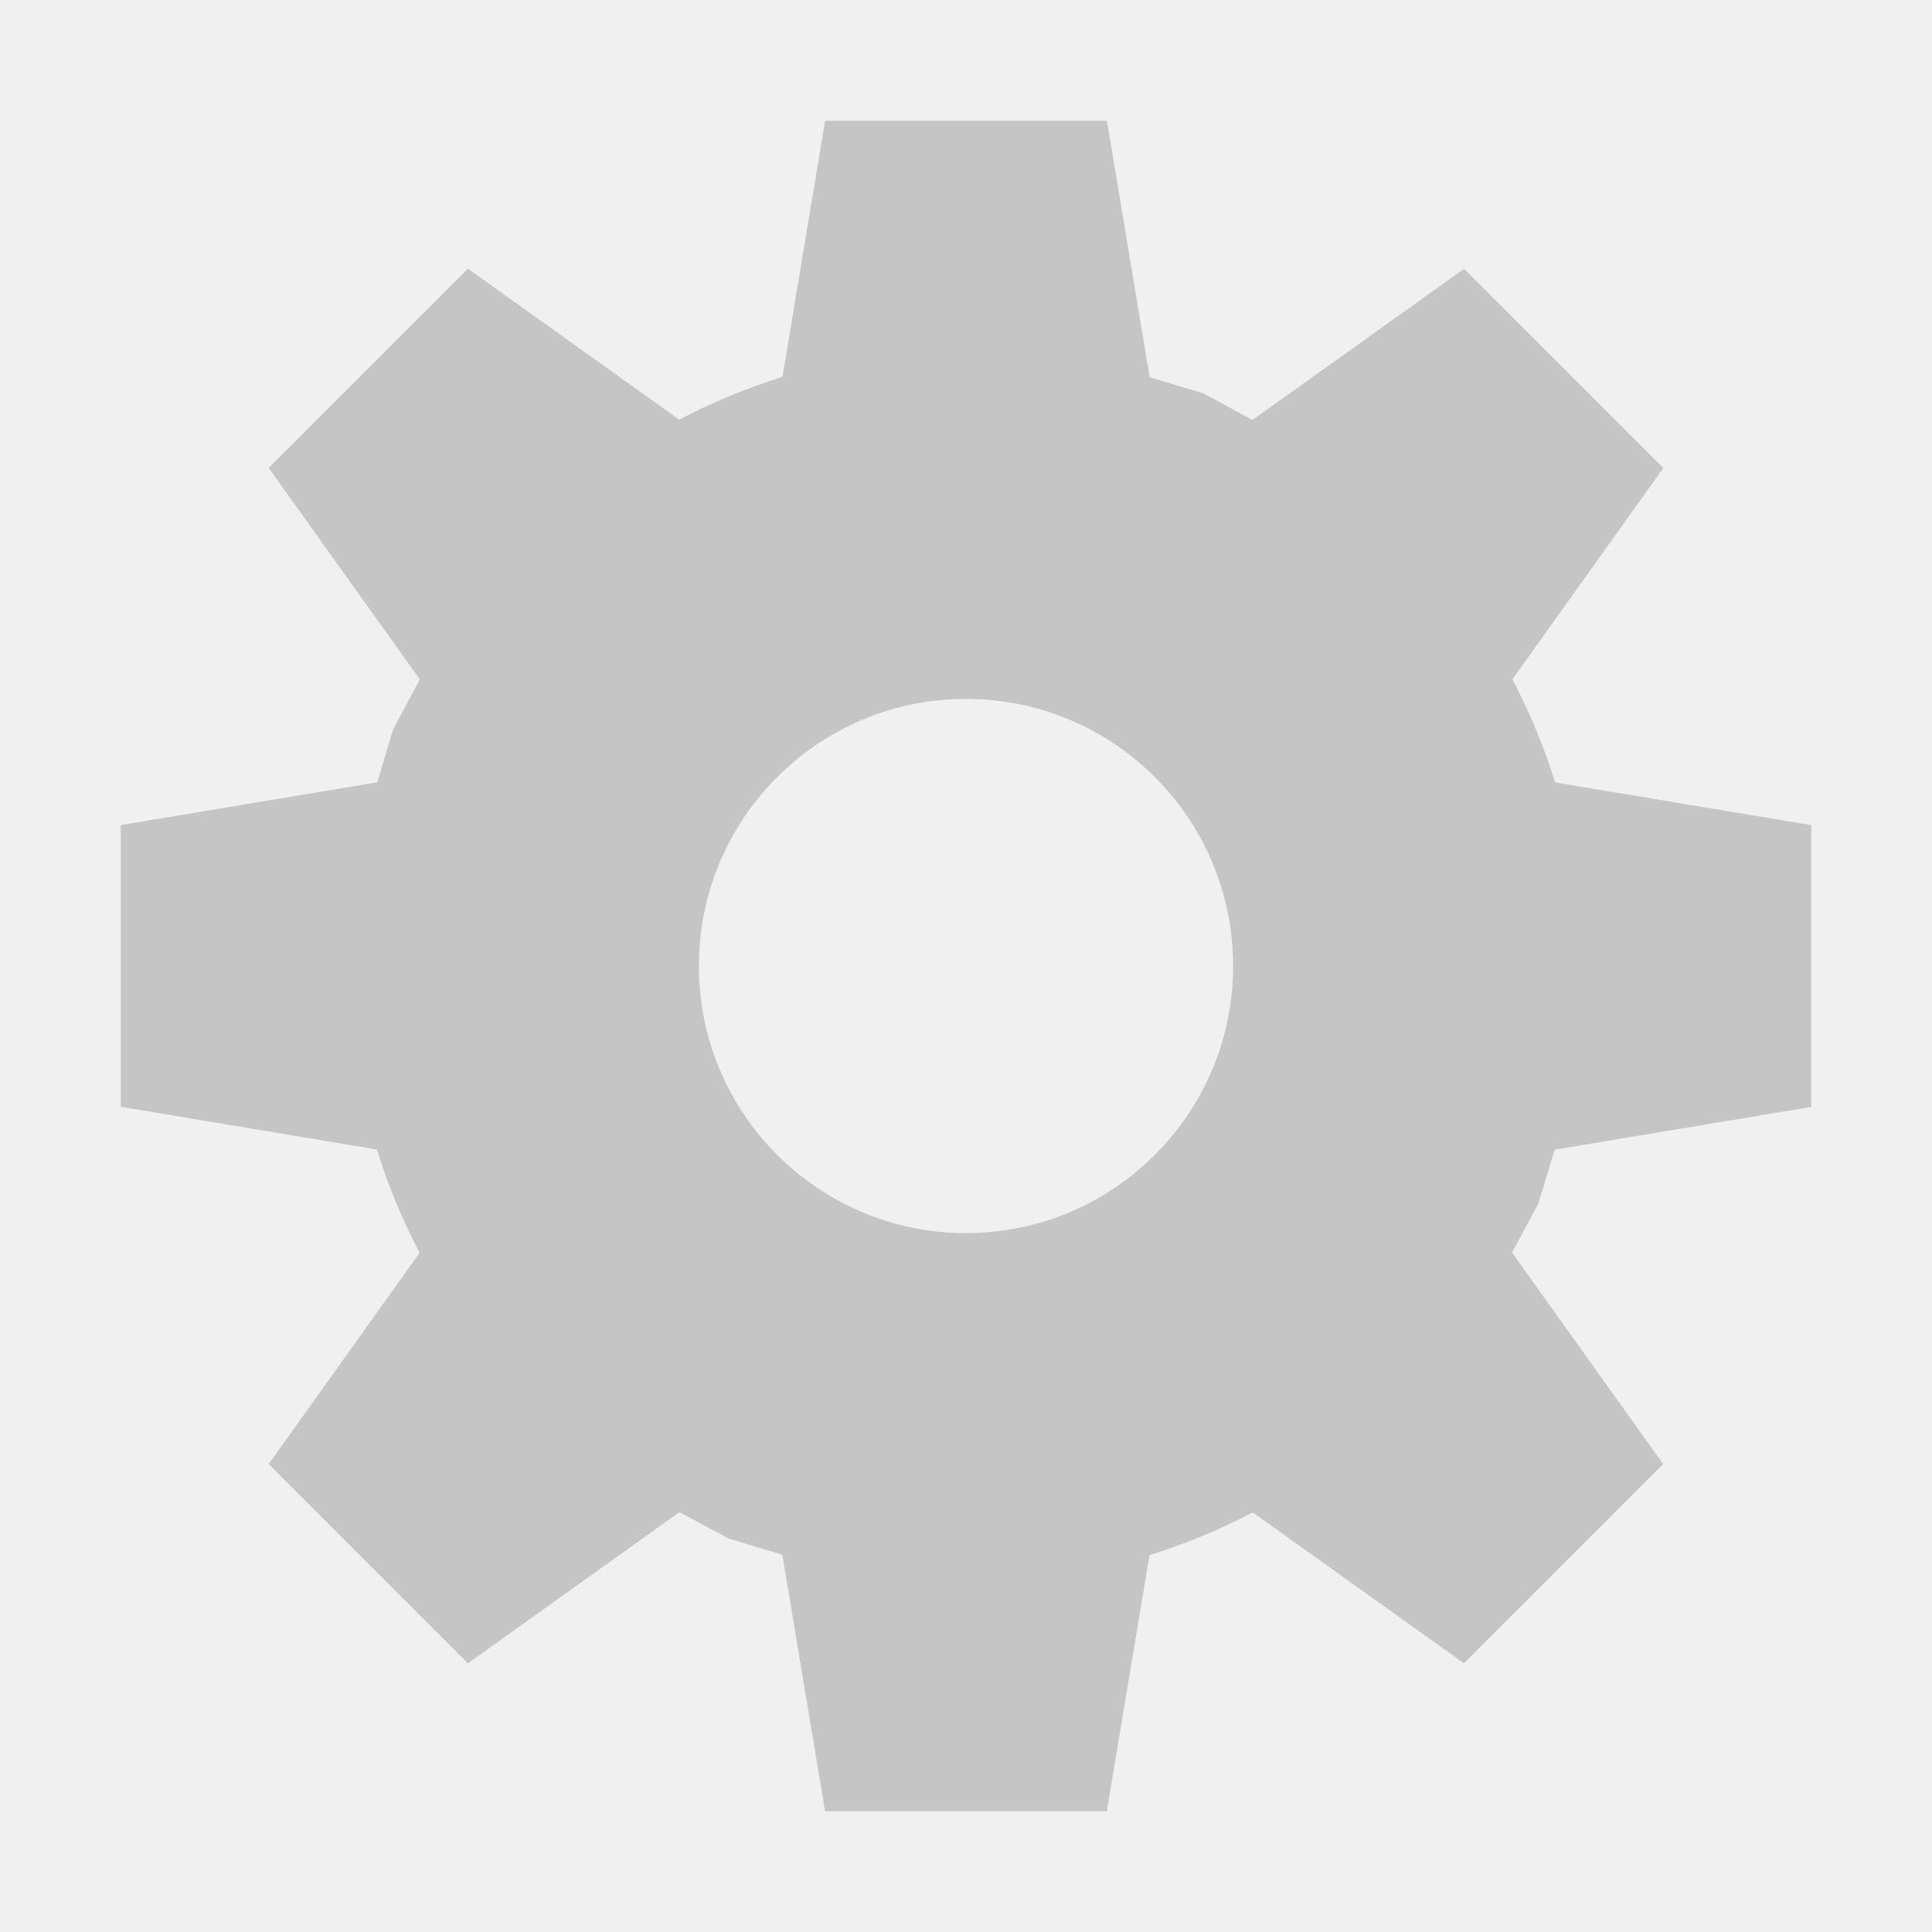
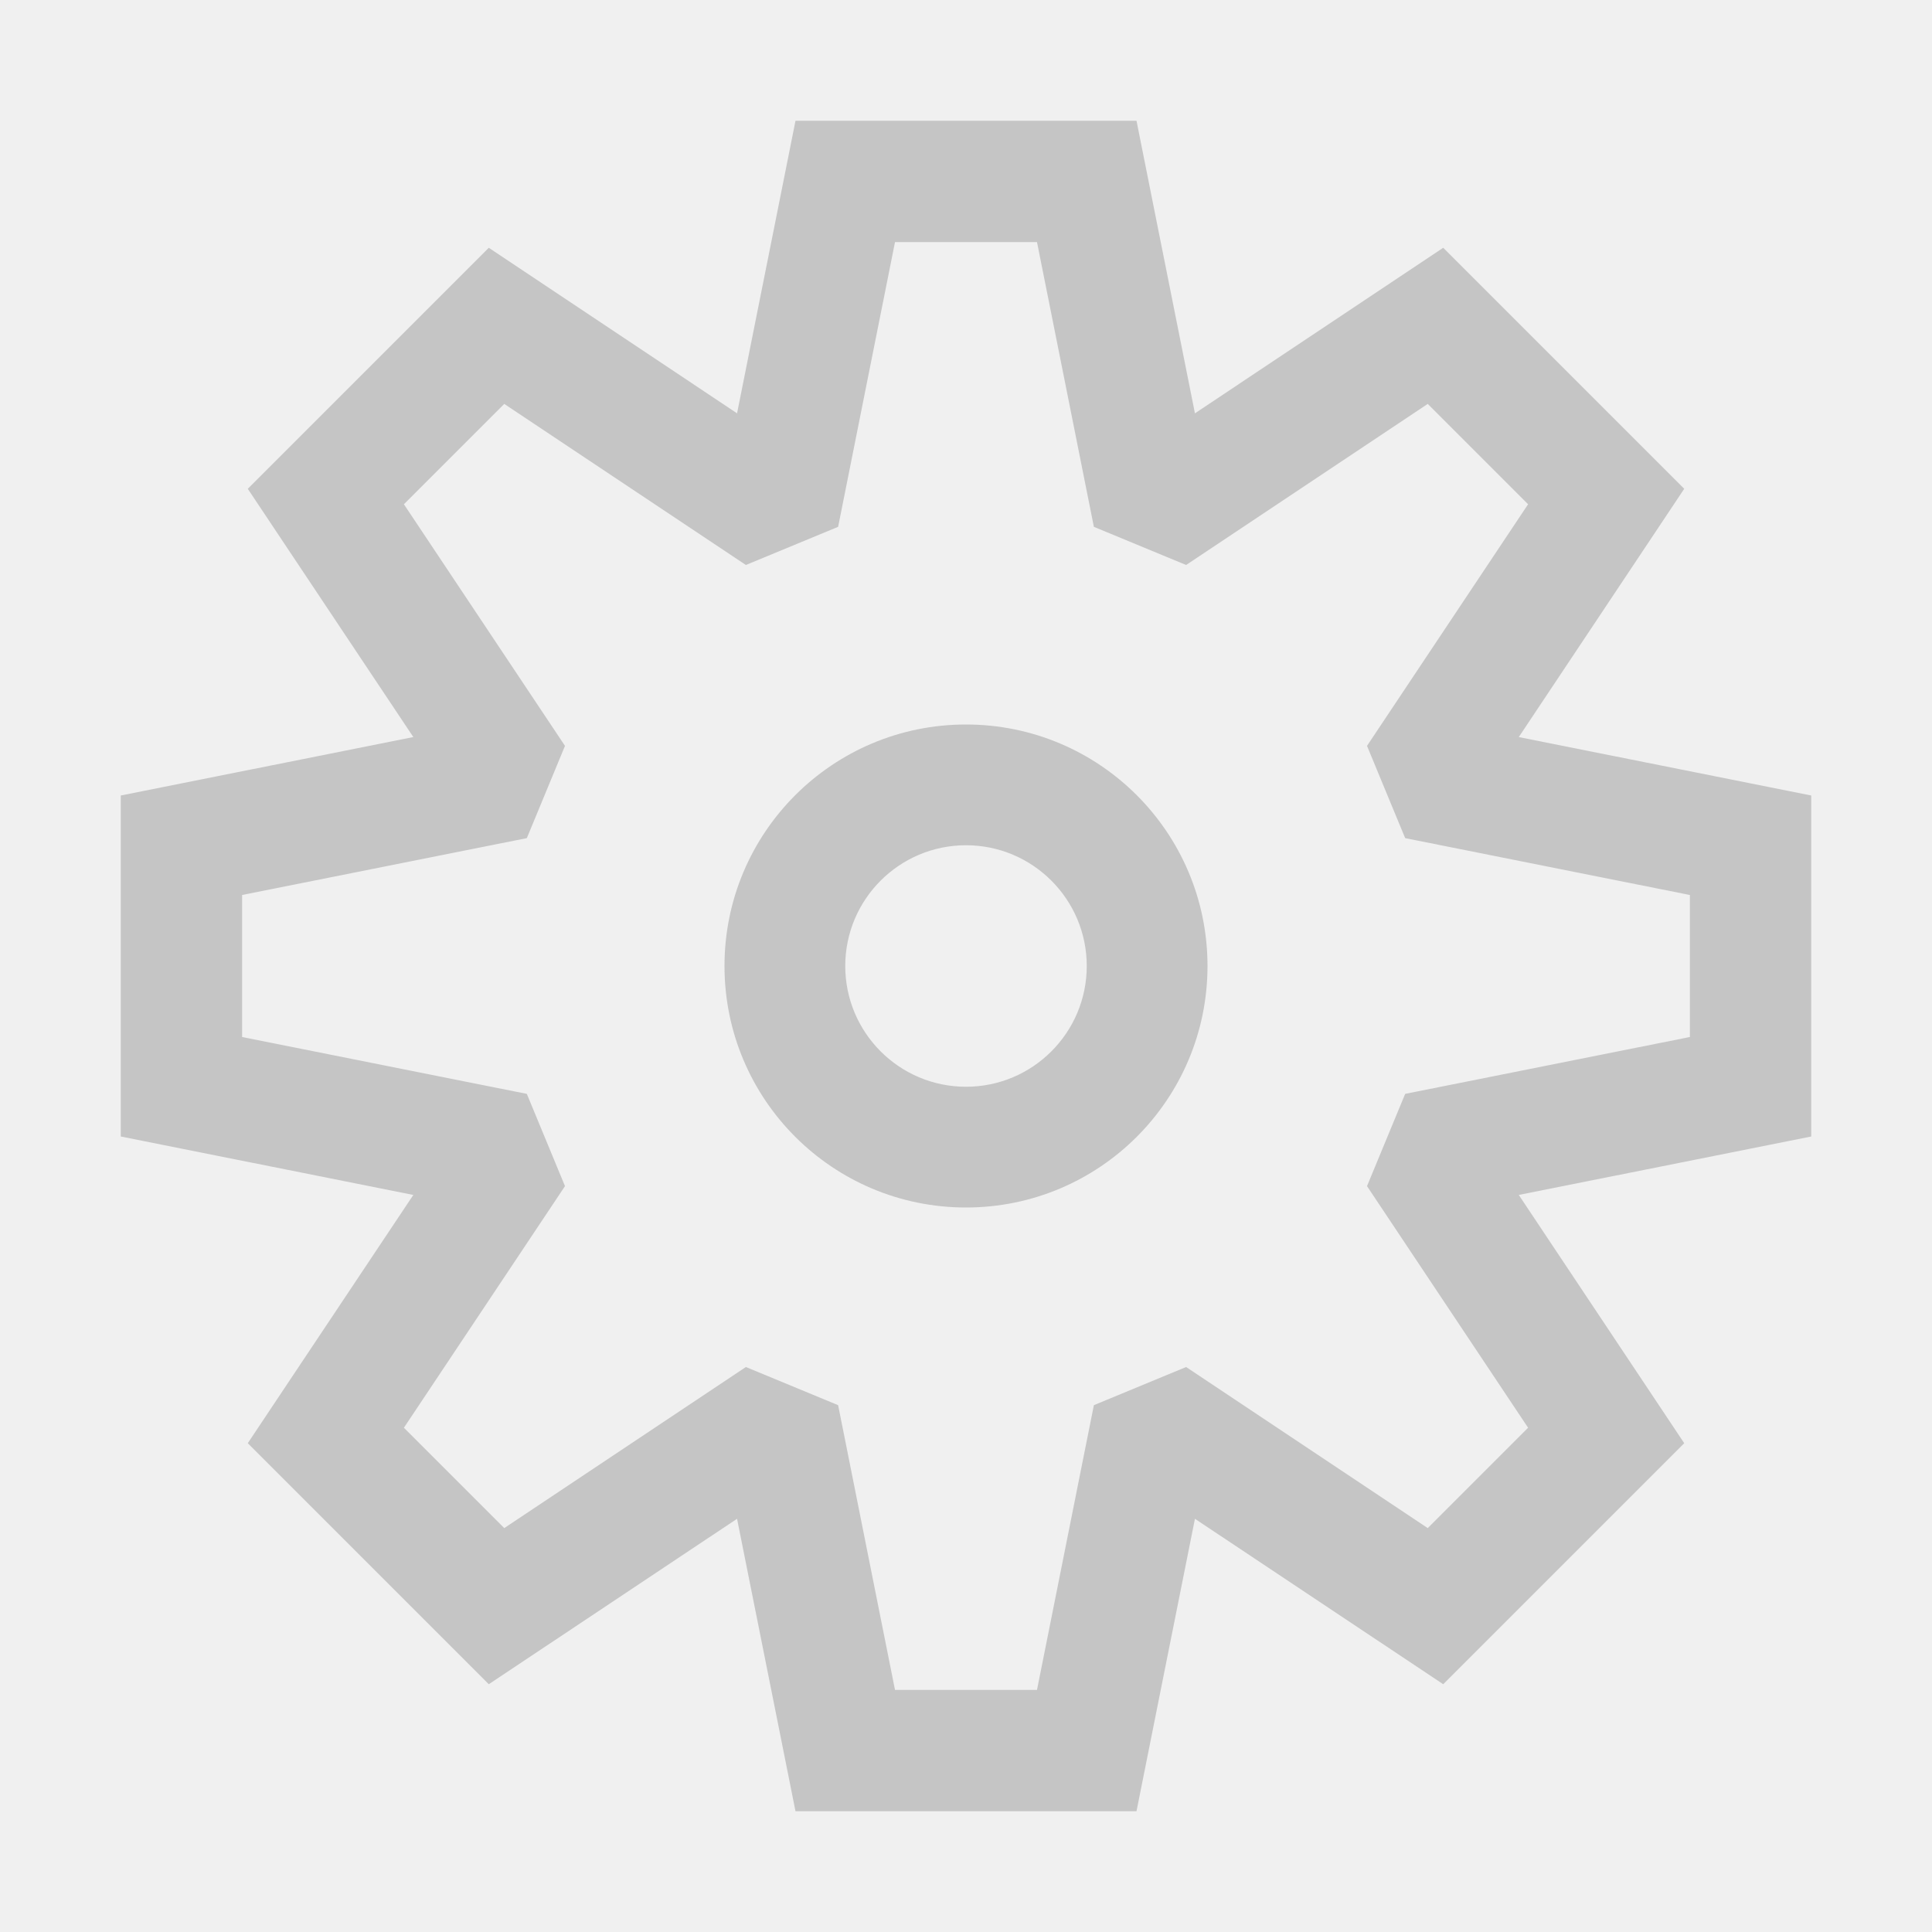
- <svg xmlns="http://www.w3.org/2000/svg" viewBox="0 0 16 16" enable-background="new 0 0 16 16">
-   <style type="text/css">.icon-canvas-transparent{opacity:0;fill:#F6F6F6;} .icon-vs-out{fill:#F6F6F6;} .icon-vs-bg{fill:#c5c5c5;}</style>
-   <path class="icon-canvas-transparent" d="M16 16h-16v-16h16v16z" id="canvas" />
-   <path class="icon-vs-out" d="M5.986 16l-.373-2.237-1.846 1.317-2.848-2.847 1.319-1.847-2.238-.373v-4.027l2.238-.373-1.319-1.846 2.849-2.848 1.846 1.319.372-2.238h4.028l.372 2.238 1.847-1.319 2.847 2.848-1.318 1.846 2.238.373v4.028l-2.238.372 1.318 1.847-2.847 2.847-1.847-1.318-.373 2.238h-4.027z" id="outline" style="display: none;" />
-   <path class="icon-vs-bg" d="M9.964 3.257l-.443-.133-.354-2.124h-2.334l-.353 2.121c-.296.093-.58.21-.855.354l-1.75-1.25-1.65 1.65 1.252 1.752-.22.409-.133.443-2.124.354v2.333l2.121.354c.092.296.21.58.354.855l-1.25 1.75 1.65 1.65 1.752-1.252.408.219.444.134.354 2.124h2.333l.354-2.121c.296-.092.58-.21.854-.354l1.75 1.25 1.65-1.65-1.252-1.752.219-.408.134-.444 2.125-.354v-2.334l-2.121-.353c-.092-.296-.21-.58-.354-.854l1.25-1.75-1.65-1.65-1.752 1.252-.409-.221zm.248 4.743c0 1.222-.991 2.212-2.212 2.212-1.222 0-2.212-.991-2.212-2.212s.99-2.212 2.212-2.212c1.222 0 2.212.99 2.212 2.212z" id="iconBg" />
+ <svg xmlns="http://www.w3.org/2000/svg" width="16" height="16" viewBox="0 0 16 16" fill="none">
+   <mask id="path-1-inside-1" fill="white">
+     <path fill-rule="evenodd" clip-rule="evenodd" d="M9.412 1L9.896 3.423L11.952 2.052L13.948 4.048L12.578 6.104L15 6.588V9.412L12.578 9.896L13.948 11.952L11.952 13.948L9.896 12.578L9.412 15H6.588L6.104 12.578L4.048 13.948L2.052 11.952L3.423 9.896L1 9.412V6.588L3.423 6.104L2.052 4.048L4.048 2.052L6.104 3.423L6.588 1L9.412 1ZM11.637 6.941L11.321 6.177L12.655 4.176L11.824 3.345L9.823 4.679L9.059 4.363L8.588 2.005L7.412 2.005L6.941 4.363L6.177 4.679L4.176 3.345L3.345 4.176L4.679 6.177L4.363 6.941L2.005 7.412V8.588L4.363 9.059L4.679 9.823L3.345 11.824L4.176 12.655L6.177 11.321L6.941 11.637L7.412 13.995H8.588L9.059 11.637L9.823 11.321L11.824 12.655L12.655 11.824L11.321 9.823L11.637 9.059L13.995 8.588V7.412L11.637 6.941ZM9 8C9 8.552 8.552 9 8 9C7.448 9 7 8.552 7 8C7 7.448 7.448 7 8 7C8.552 7 9 7.448 9 8ZM10 8C10 9.105 9.105 10 8 10C6.895 10 6 9.105 6 8C6 6.895 6.895 6 8 6C9.105 6 10 6.895 10 8Z" />
+   </mask>
+   <path d="M9.896 3.423L8.915 3.619L9.208 5.083L10.451 4.255L9.896 3.423ZM9.412 1L10.392 0.804L10.231 -6.23587e-06L9.412 0L9.412 1ZM11.952 2.052L12.659 1.345L12.079 0.765L11.397 1.22L11.952 2.052ZM13.948 4.048L14.78 4.603L15.235 3.921L14.655 3.341L13.948 4.048ZM12.578 6.104L11.745 5.549L10.917 6.792L12.381 7.085L12.578 6.104ZM15 6.588H16V5.769L15.196 5.608L15 6.588ZM15 9.412L15.196 10.392L16 10.231V9.412H15ZM12.578 9.896L12.381 8.915L10.917 9.208L11.745 10.451L12.578 9.896ZM13.948 11.952L14.655 12.659L15.235 12.079L14.78 11.397L13.948 11.952ZM11.952 13.948L11.397 14.78L12.079 15.235L12.659 14.655L11.952 13.948ZM9.896 12.578L10.451 11.745L9.208 10.917L8.915 12.381L9.896 12.578ZM9.412 15V16H10.231L10.392 15.196L9.412 15ZM6.588 15L5.608 15.196L5.769 16H6.588V15ZM6.104 12.578L7.085 12.381L6.792 10.917L5.549 11.745L6.104 12.578ZM4.048 13.948L3.341 14.655L3.921 15.235L4.603 14.78L4.048 13.948ZM2.052 11.952L1.22 11.397L0.765 12.079L1.345 12.659L2.052 11.952ZM3.423 9.896L4.255 10.451L5.083 9.208L3.619 8.915L3.423 9.896ZM1 9.412H0V10.231L0.804 10.392L1 9.412ZM1 6.588L0.804 5.608L0 5.769V6.588H1ZM3.423 6.104L3.619 7.085L5.083 6.792L4.255 5.549L3.423 6.104ZM2.052 4.048L1.345 3.341L0.765 3.921L1.22 4.603L2.052 4.048ZM4.048 2.052L4.603 1.22L3.921 0.765L3.341 1.345L4.048 2.052ZM6.104 3.423L5.549 4.255L6.792 5.083L7.085 3.619L6.104 3.423ZM6.588 1L6.588 2.14739e-05L5.769 2.77097e-05L5.608 0.804L6.588 1ZM11.321 6.177L10.489 5.623L10.193 6.067L10.397 6.56L11.321 6.177ZM11.637 6.941L10.713 7.323L10.917 7.817L11.441 7.921L11.637 6.941ZM12.655 4.176L13.487 4.731L13.941 4.049L13.362 3.469L12.655 4.176ZM11.824 3.345L12.531 2.638L11.951 2.059L11.269 2.513L11.824 3.345ZM9.823 4.679L9.44 5.603L9.933 5.807L10.377 5.511L9.823 4.679ZM9.059 4.363L8.079 4.559L8.183 5.083L8.677 5.287L9.059 4.363ZM8.588 2.005L9.568 1.809L9.407 1.005L8.588 1.005L8.588 2.005ZM7.412 2.005L7.412 1.005L6.593 1.005L6.432 1.809L7.412 2.005ZM6.941 4.363L7.323 5.287L7.817 5.083L7.921 4.559L6.941 4.363ZM6.177 4.679L5.623 5.511L6.067 5.807L6.56 5.603L6.177 4.679ZM4.176 3.345L4.731 2.513L4.049 2.059L3.469 2.638L4.176 3.345ZM3.345 4.176L2.638 3.469L2.059 4.049L2.513 4.731L3.345 4.176ZM4.679 6.177L5.603 6.56L5.807 6.067L5.511 5.623L4.679 6.177ZM4.363 6.941L4.559 7.921L5.083 7.817L5.287 7.323L4.363 6.941ZM2.005 7.412L1.809 6.432L1.005 6.593V7.412H2.005ZM2.005 8.588H1.005V9.408L1.809 9.568L2.005 8.588ZM4.363 9.059L5.287 8.677L5.083 8.183L4.559 8.079L4.363 9.059ZM4.679 9.823L5.511 10.377L5.807 9.933L5.603 9.44L4.679 9.823ZM3.345 11.824L2.513 11.269L2.059 11.951L2.638 12.531L3.345 11.824ZM4.176 12.655L3.469 13.362L4.049 13.941L4.731 13.487L4.176 12.655ZM6.177 11.321L6.56 10.397L6.067 10.193L5.623 10.489L6.177 11.321ZM6.941 11.637L7.921 11.441L7.817 10.917L7.323 10.713L6.941 11.637ZM7.412 13.995L6.432 14.191L6.593 14.995H7.412V13.995ZM8.588 13.995V14.995H9.407L9.568 14.191L8.588 13.995ZM9.059 11.637L8.677 10.713L8.183 10.917L8.079 11.441L9.059 11.637ZM9.823 11.321L10.377 10.489L9.933 10.193L9.44 10.397L9.823 11.321ZM11.824 12.655L11.269 13.487L11.951 13.941L12.531 13.362L11.824 12.655ZM12.655 11.824L13.362 12.531L13.941 11.951L13.487 11.269L12.655 11.824ZM11.321 9.823L10.397 9.44L10.193 9.933L10.489 10.377L11.321 9.823ZM11.637 9.059L11.441 8.079L10.917 8.183L10.713 8.677L11.637 9.059ZM13.995 8.588L14.191 9.568L14.995 9.408V8.588H13.995ZM13.995 7.412H14.995V6.593L14.191 6.432L13.995 7.412ZM10.877 3.226L10.392 0.804L8.431 1.196L8.915 3.619L10.877 3.226ZM11.397 1.22L9.341 2.59L10.451 4.255L12.506 2.884L11.397 1.22ZM14.655 3.341L12.659 1.345L11.245 2.759L13.241 4.755L14.655 3.341ZM13.409 6.659L14.78 4.603L13.116 3.494L11.745 5.549L13.409 6.659ZM15.196 5.608L12.774 5.123L12.381 7.085L14.804 7.569L15.196 5.608ZM16 9.412V6.588H14V9.412H16ZM12.774 10.877L15.196 10.392L14.804 8.431L12.381 8.915L12.774 10.877ZM14.78 11.397L13.409 9.341L11.745 10.451L13.116 12.506L14.78 11.397ZM12.659 14.655L14.655 12.659L13.241 11.245L11.245 13.241L12.659 14.655ZM9.341 13.409L11.397 14.78L12.506 13.116L10.451 11.745L9.341 13.409ZM10.392 15.196L10.877 12.774L8.915 12.381L8.431 14.804L10.392 15.196ZM6.588 16H9.412V14H6.588V16ZM5.123 12.774L5.608 15.196L7.569 14.804L7.085 12.381L5.123 12.774ZM4.603 14.78L6.659 13.409L5.549 11.745L3.494 13.116L4.603 14.78ZM1.345 12.659L3.341 14.655L4.755 13.241L2.759 11.245L1.345 12.659ZM2.59 9.341L1.22 11.397L2.884 12.506L4.255 10.451L2.59 9.341ZM0.804 10.392L3.226 10.877L3.619 8.915L1.196 8.431L0.804 10.392ZM0 6.588V9.412H2V6.588H0ZM3.226 5.123L0.804 5.608L1.196 7.569L3.619 7.085L3.226 5.123ZM1.22 4.603L2.59 6.659L4.255 5.549L2.884 3.494L1.22 4.603ZM3.341 1.345L1.345 3.341L2.759 4.755L4.755 2.759L3.341 1.345ZM6.659 2.59L4.603 1.22L3.494 2.884L5.549 4.255L6.659 2.59ZM5.608 0.804L5.123 3.226L7.085 3.619L7.569 1.196L5.608 0.804ZM9.412 0L6.588 2.14739e-05L6.588 2L9.412 2L9.412 0ZM10.397 6.56L10.713 7.323L12.561 6.558L12.245 5.795L10.397 6.56ZM11.823 3.622L10.489 5.623L12.153 6.732L13.487 4.731L11.823 3.622ZM11.117 4.052L11.948 4.884L13.362 3.469L12.531 2.638L11.117 4.052ZM10.377 5.511L12.378 4.177L11.269 2.513L9.268 3.847L10.377 5.511ZM8.677 5.287L9.44 5.603L10.205 3.755L9.442 3.439L8.677 5.287ZM7.607 2.201L8.079 4.559L10.04 4.167L9.568 1.809L7.607 2.201ZM7.412 3.005L8.588 3.005L8.588 1.005L7.412 1.005L7.412 3.005ZM7.921 4.559L8.393 2.201L6.432 1.809L5.96 4.167L7.921 4.559ZM6.56 5.603L7.323 5.287L6.558 3.439L5.795 3.755L6.56 5.603ZM3.622 4.177L5.623 5.511L6.732 3.847L4.731 2.513L3.622 4.177ZM4.052 4.884L4.884 4.052L3.469 2.638L2.638 3.469L4.052 4.884ZM5.511 5.623L4.177 3.622L2.513 4.731L3.847 6.732L5.511 5.623ZM5.287 7.323L5.603 6.56L3.755 5.795L3.439 6.558L5.287 7.323ZM2.201 8.393L4.559 7.921L4.167 5.96L1.809 6.432L2.201 8.393ZM3.005 8.588V7.412H1.005V8.588H3.005ZM4.559 8.079L2.201 7.607L1.809 9.568L4.167 10.04L4.559 8.079ZM5.603 9.44L5.287 8.677L3.439 9.442L3.755 10.205L5.603 9.44ZM4.177 12.378L5.511 10.377L3.847 9.268L2.513 11.269L4.177 12.378ZM4.884 11.948L4.052 11.117L2.638 12.531L3.469 13.362L4.884 11.948ZM5.623 10.489L3.622 11.823L4.731 13.487L6.732 12.153L5.623 10.489ZM7.323 10.713L6.56 10.397L5.795 12.245L6.558 12.561L7.323 10.713ZM8.393 13.799L7.921 11.441L5.96 11.833L6.432 14.191L8.393 13.799ZM8.588 12.995H7.412V14.995H8.588V12.995ZM8.079 11.441L7.607 13.799L9.568 14.191L10.04 11.833L8.079 11.441ZM9.44 10.397L8.677 10.713L9.442 12.561L10.205 12.245L9.44 10.397ZM12.378 11.823L10.377 10.489L9.268 12.153L11.269 13.487L12.378 11.823ZM11.948 11.117L11.117 11.948L12.531 13.362L13.362 12.531L11.948 11.117ZM10.489 10.377L11.823 12.378L13.487 11.269L12.153 9.268L10.489 10.377ZM10.713 8.677L10.397 9.44L12.245 10.205L12.561 9.442L10.713 8.677ZM13.799 7.607L11.441 8.079L11.833 10.04L14.191 9.568L13.799 7.607ZM12.995 7.412V8.588H14.995V7.412H12.995ZM11.441 7.921L13.799 8.393L14.191 6.432L11.833 5.96L11.441 7.921ZM8 10C9.105 10 10 9.105 10 8H8V10ZM6 8C6 9.105 6.895 10 8 10V8H6ZM8 6C6.895 6 6 6.895 6 8H8V6ZM10 8C10 6.895 9.105 6 8 6V8H10ZM8 11C9.657 11 11 9.657 11 8H9C9 8.552 8.552 9 8 9V11ZM5 8C5 9.657 6.343 11 8 11V9C7.448 9 7 8.552 7 8H5ZM8 5C6.343 5 5 6.343 5 8H7C7 7.448 7.448 7 8 7V5ZM11 8C11 6.343 9.657 5 8 5V7C8.552 7 9 7.448 9 8H11Z" fill="#C5C5C5" mask="url(#path-1-inside-1)" />
</svg>
